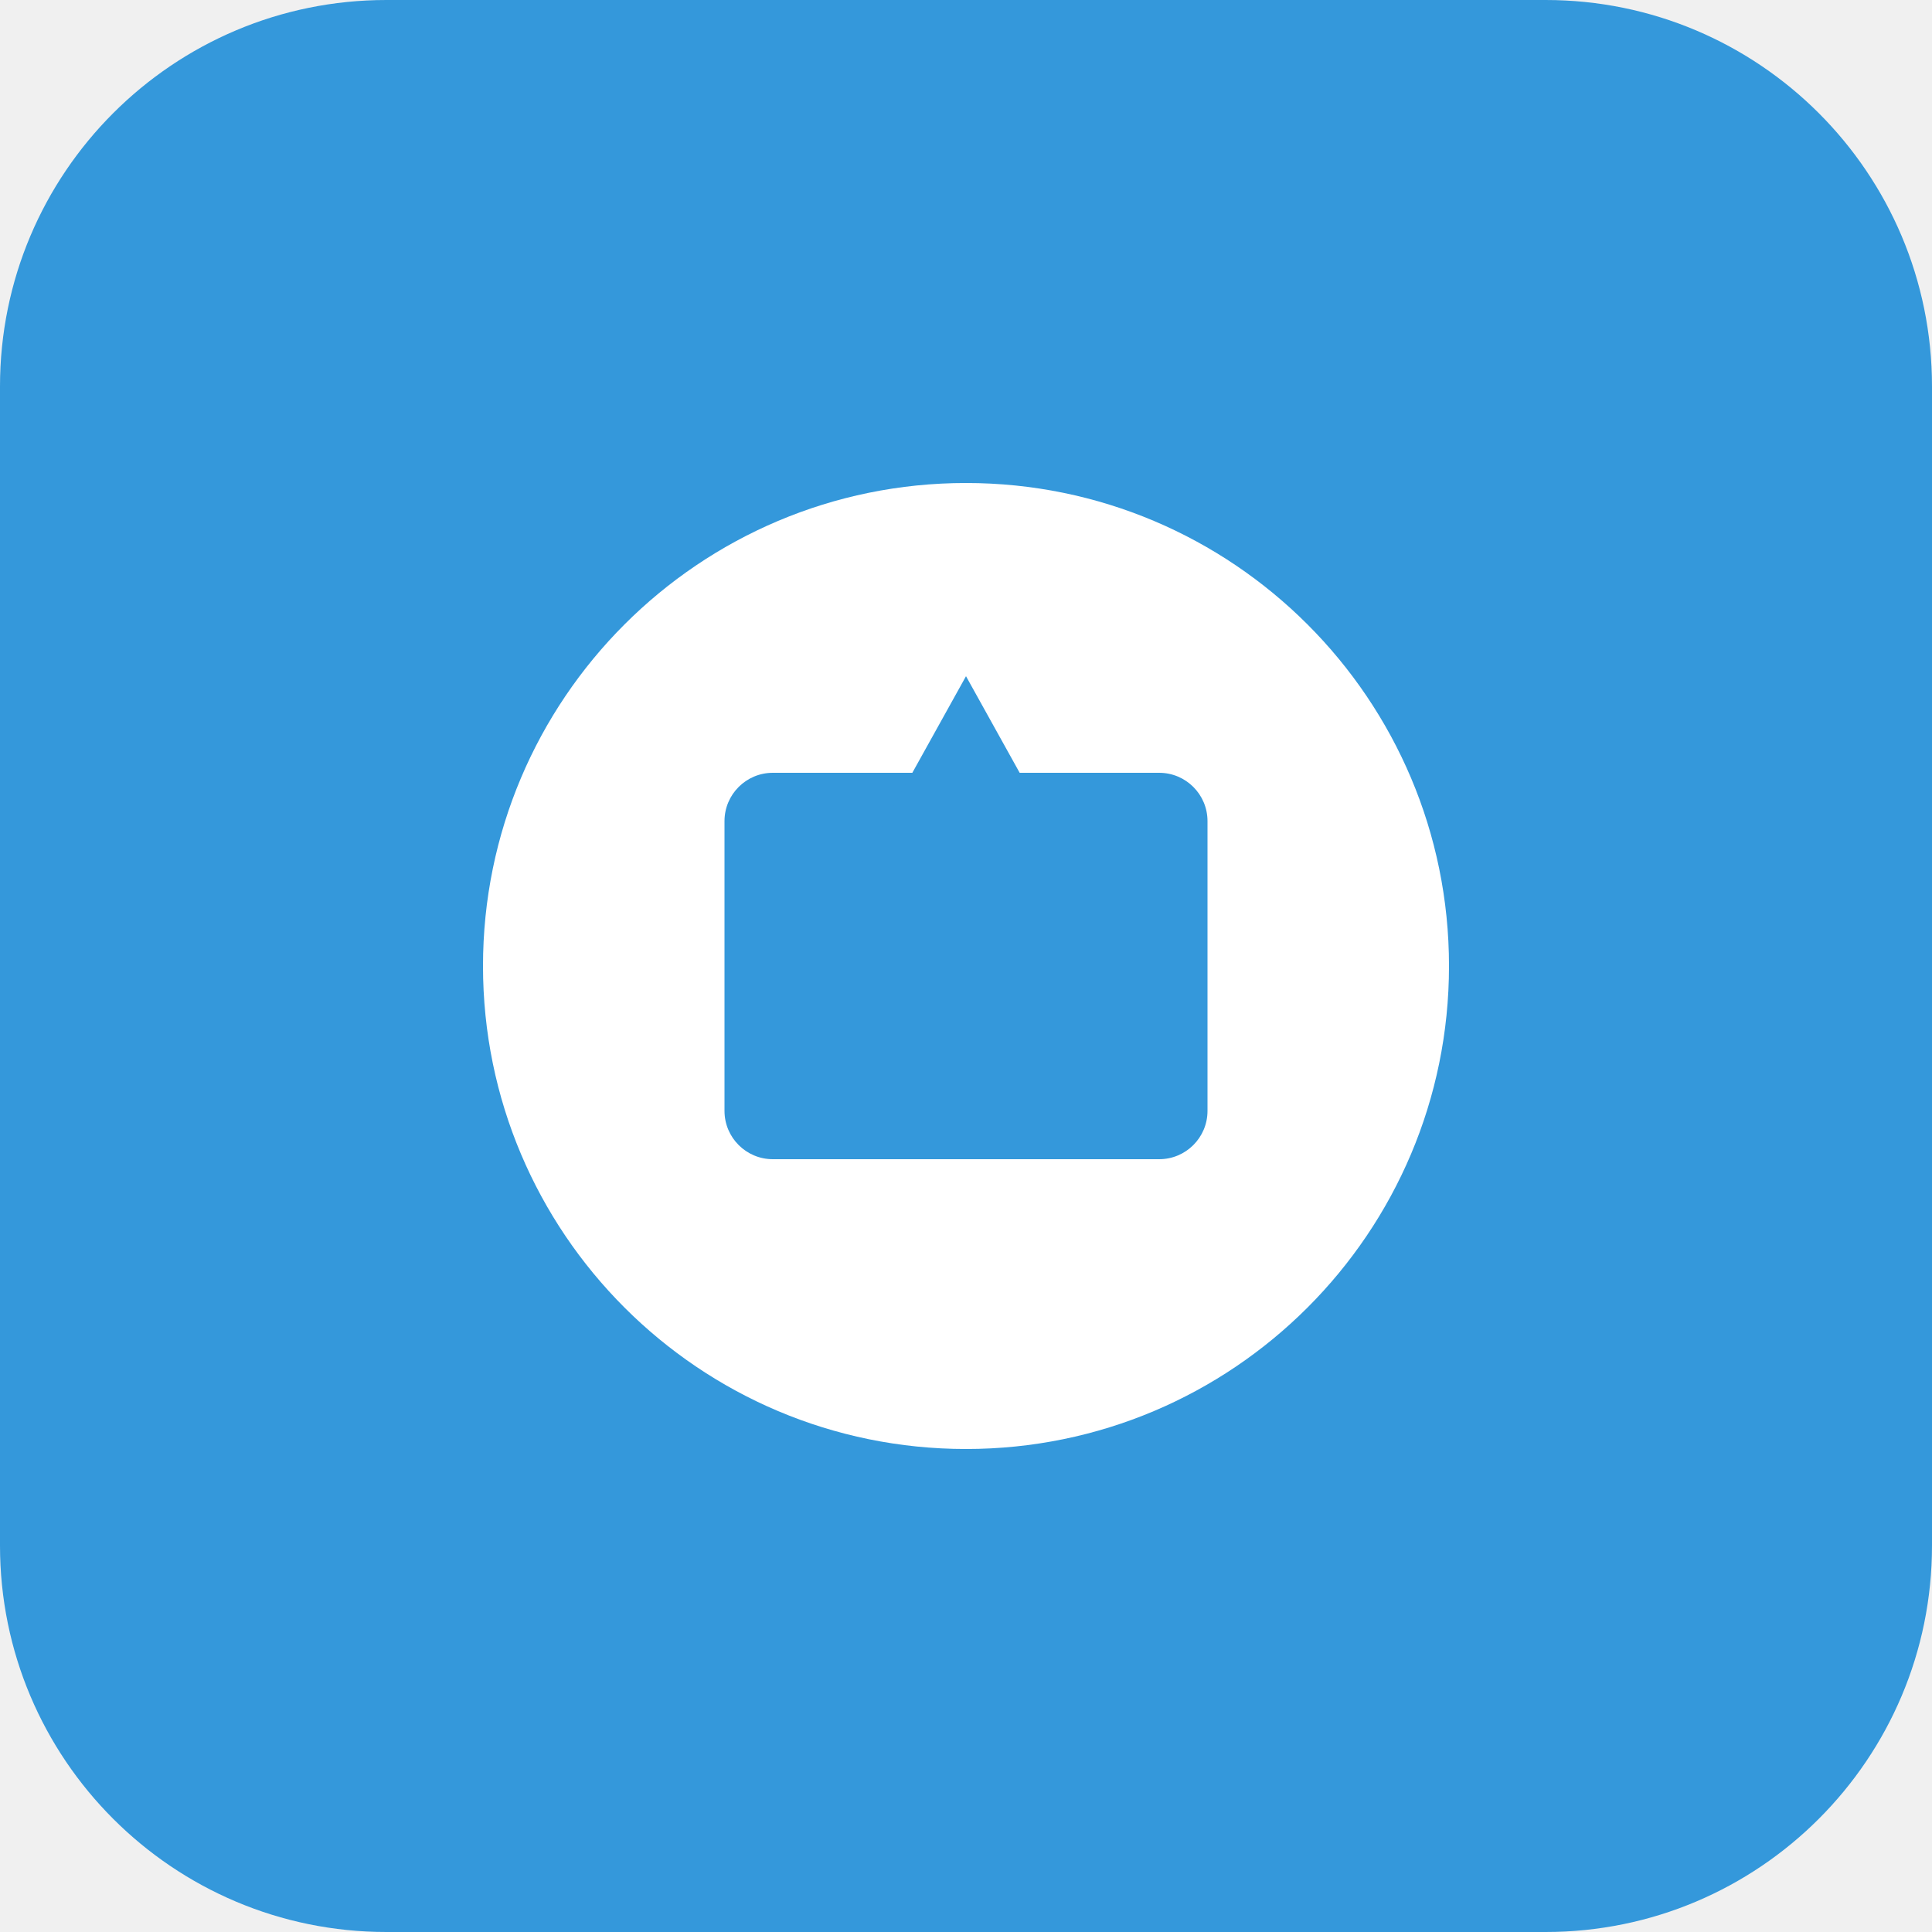
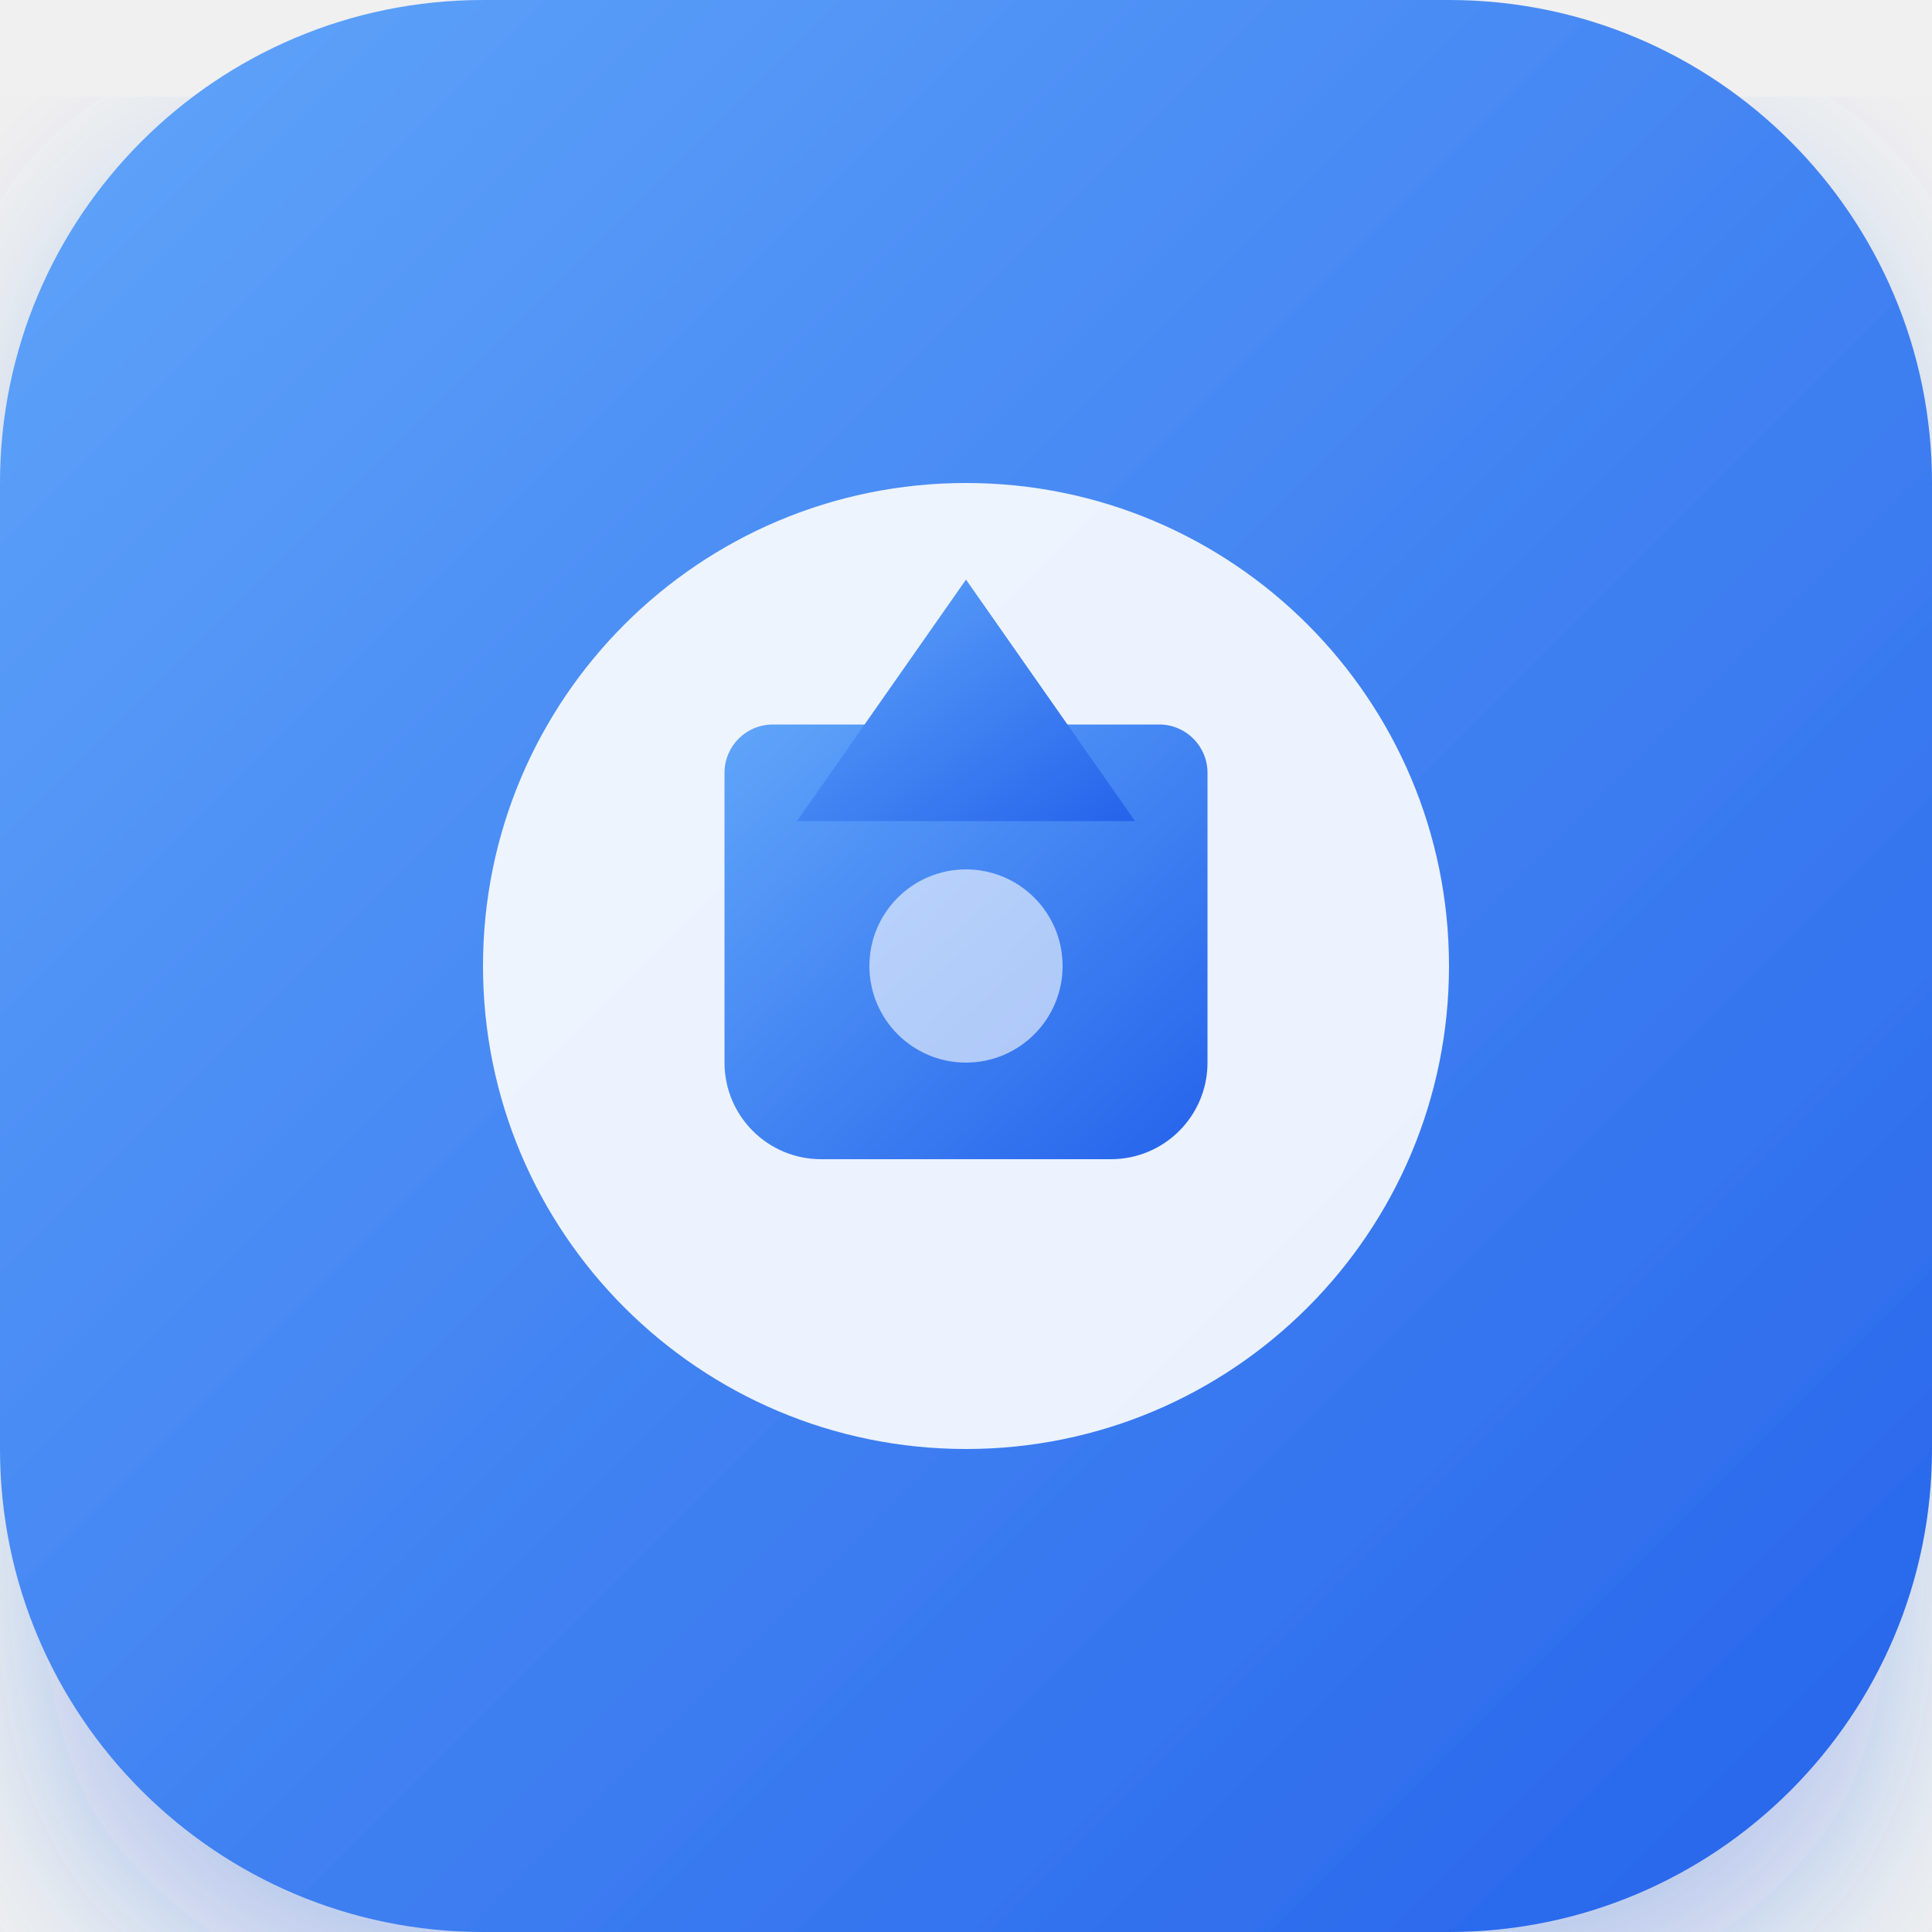
<svg xmlns="http://www.w3.org/2000/svg" width="40" height="40" viewBox="0 0 40 40" fill="none">
-   <rect width="40" height="40" rx="8" fill="#3498DB" />
-   <path d="M10 20C10 14.477 14.477 10 20 10C25.523 10 30 14.477 30 20C30 25.523 25.523 30 20 30C14.477 30 10 25.523 10 20Z" fill="white" />
-   <path d="M15 17C15 16.448 15.448 16 16 16H24C24.552 16 25 16.448 25 17V23C25 23.552 24.552 24 24 24H16C15.448 24 15 23.552 15 23V17Z" fill="#3498DB" />
-   <path d="M20 14L22.5 18.5H17.5L20 14Z" fill="#3498DB" />
+   <defs>
+     <linearGradient id="gradient" x1="0%" y1="0%" x2="100%" y2="100%">
+       <stop offset="0%" stop-color="#60a5fa" />
+       <stop offset="100%" stop-color="#2563eb" />
+     </linearGradient>
+     <filter id="shadow" x="-20%" y="-20%" width="140%" height="140%">
+       <feDropShadow dx="0" dy="2" stdDeviation="2" flood-color="#2563eb" flood-opacity="0.3" />
+     </filter>
+   </defs>
+   <rect width="40" height="40" rx="10" fill="url(#gradient)" filter="url(#shadow)" />
+   <circle cx="20" cy="20" r="10" fill="white" opacity="0.9" />
+   <path d="M15 16C15 15.448 15.448 15 16 15H24C24.552 15 25 15.448 25 16V22C25 23.105 24.105 24 23 24H17C15.895 24 15 23.105 15 22V16Z" fill="url(#gradient)" />
+   <path d="M20 12L23.5 17H16.5L20 12Z" fill="url(#gradient)" />
+   <circle cx="20" cy="20" r="2" fill="white" opacity="0.6" />
</svg>
